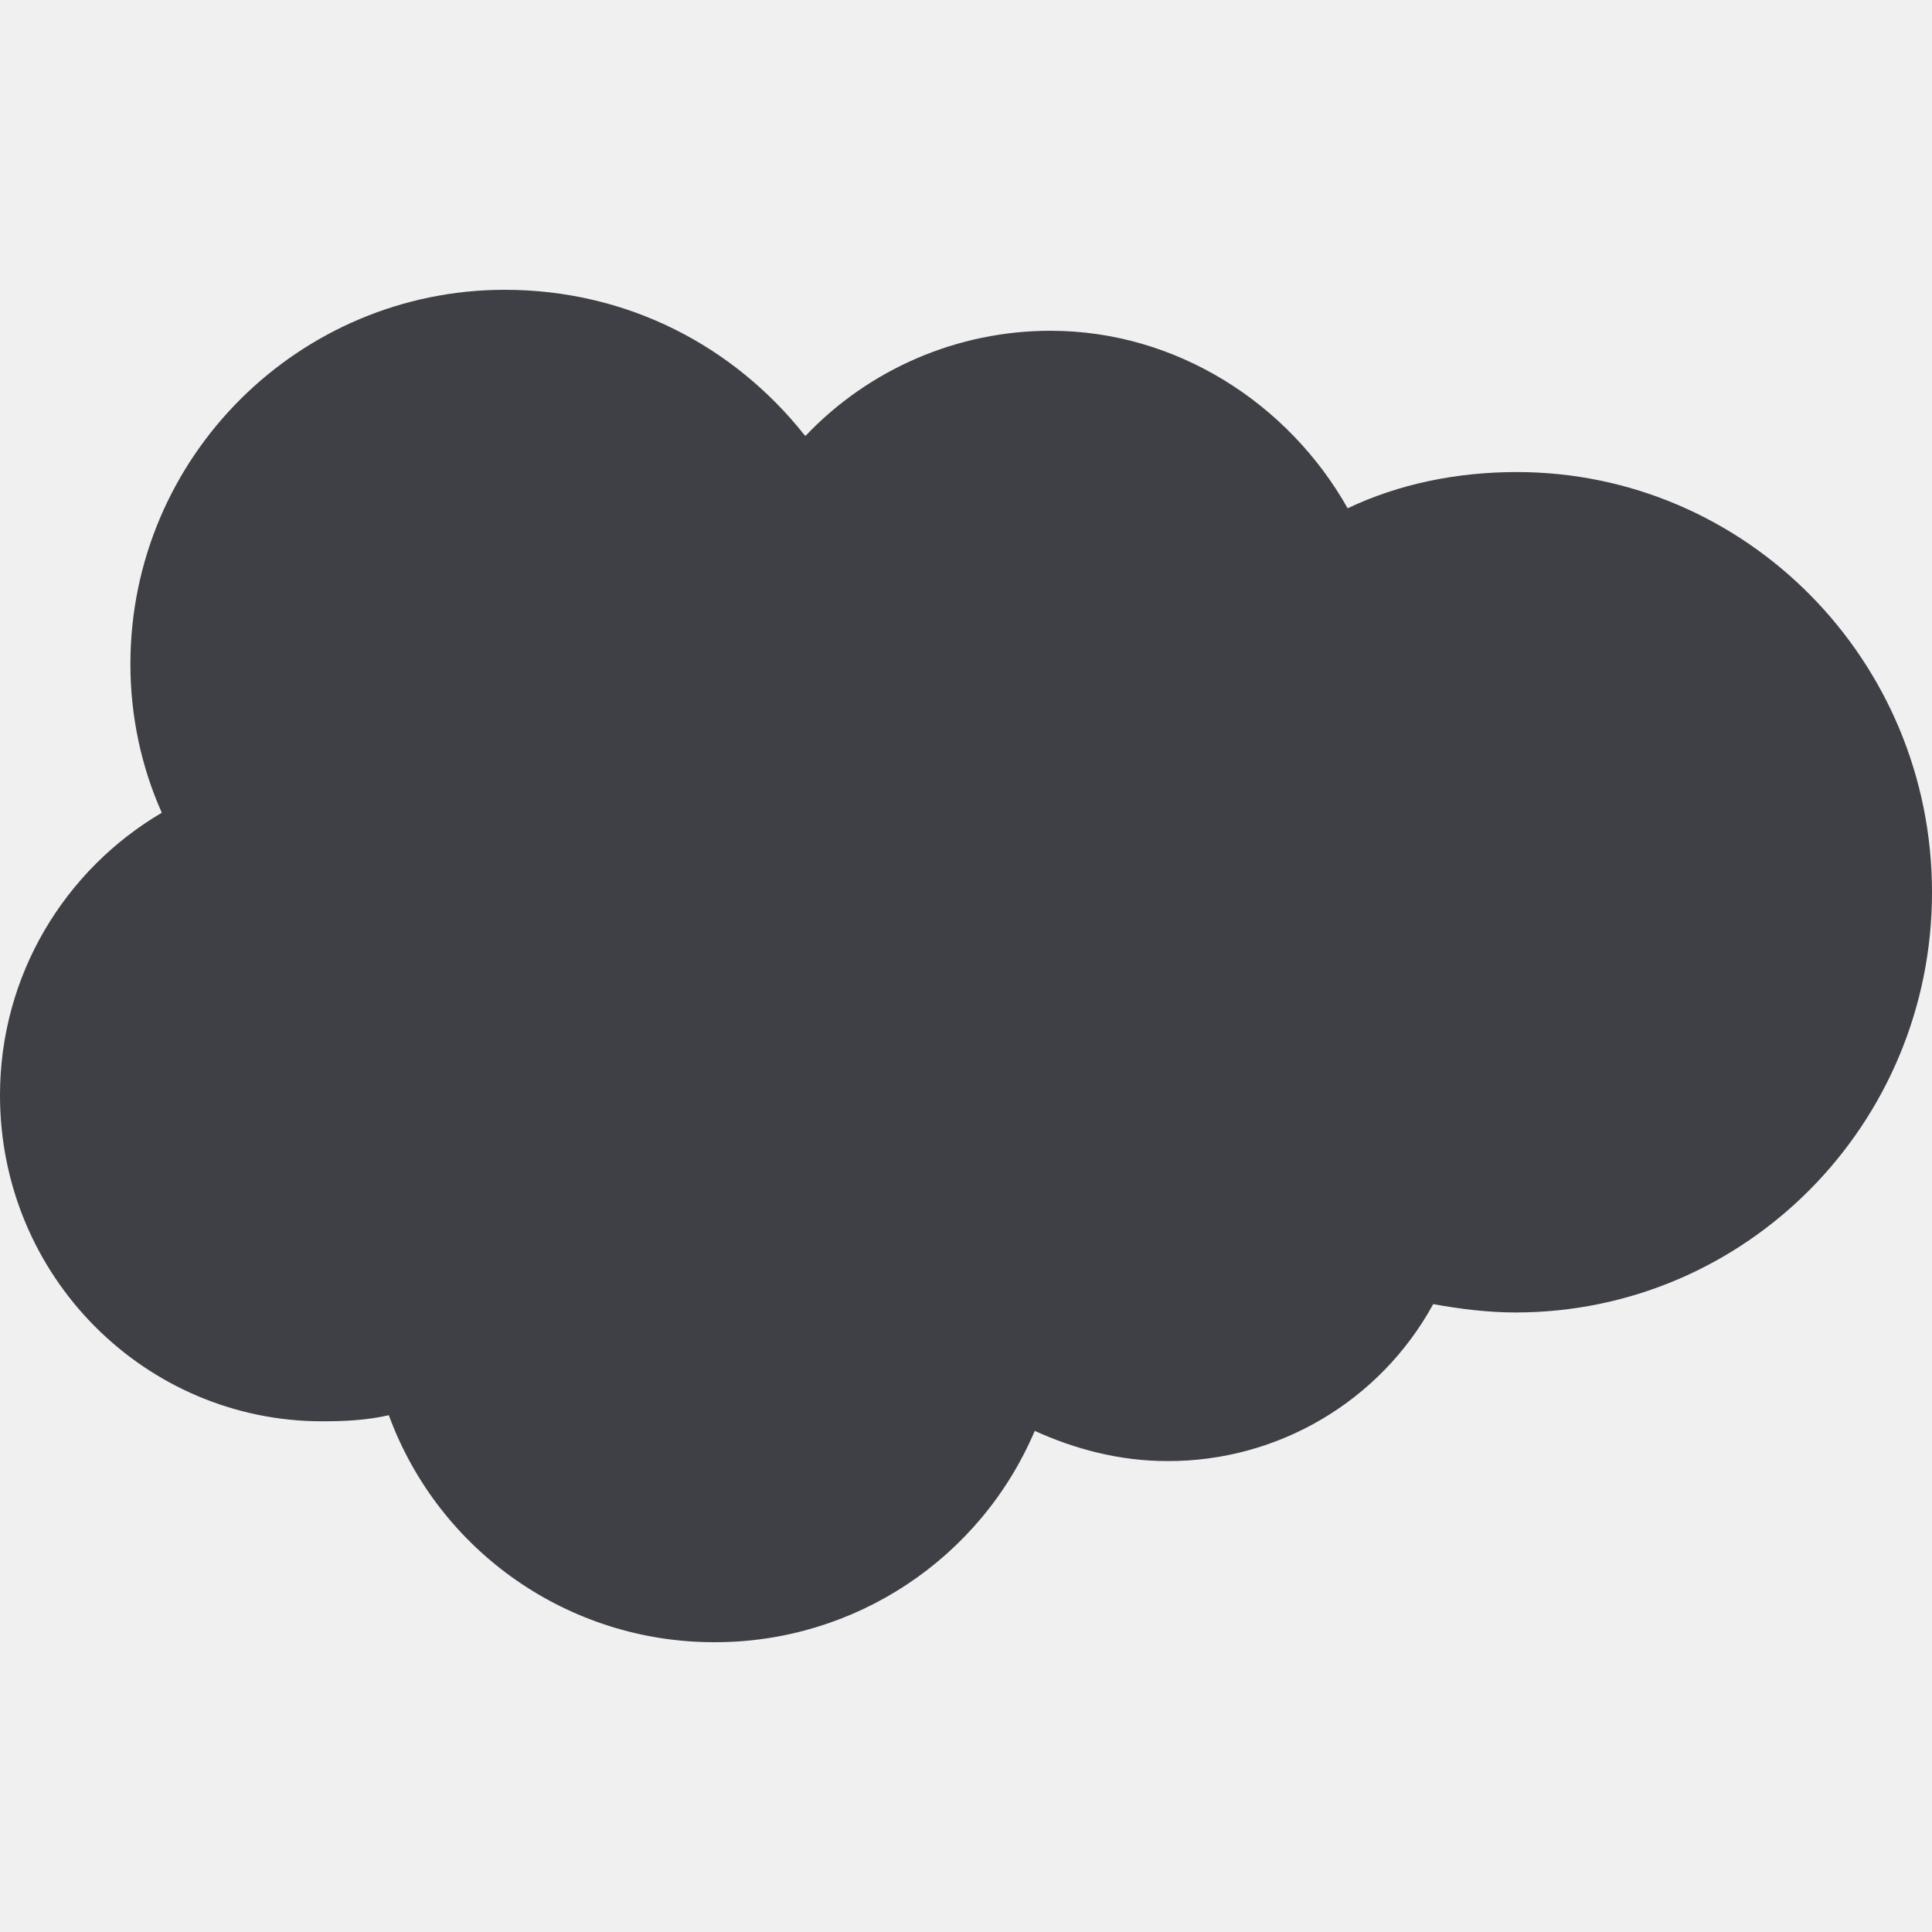
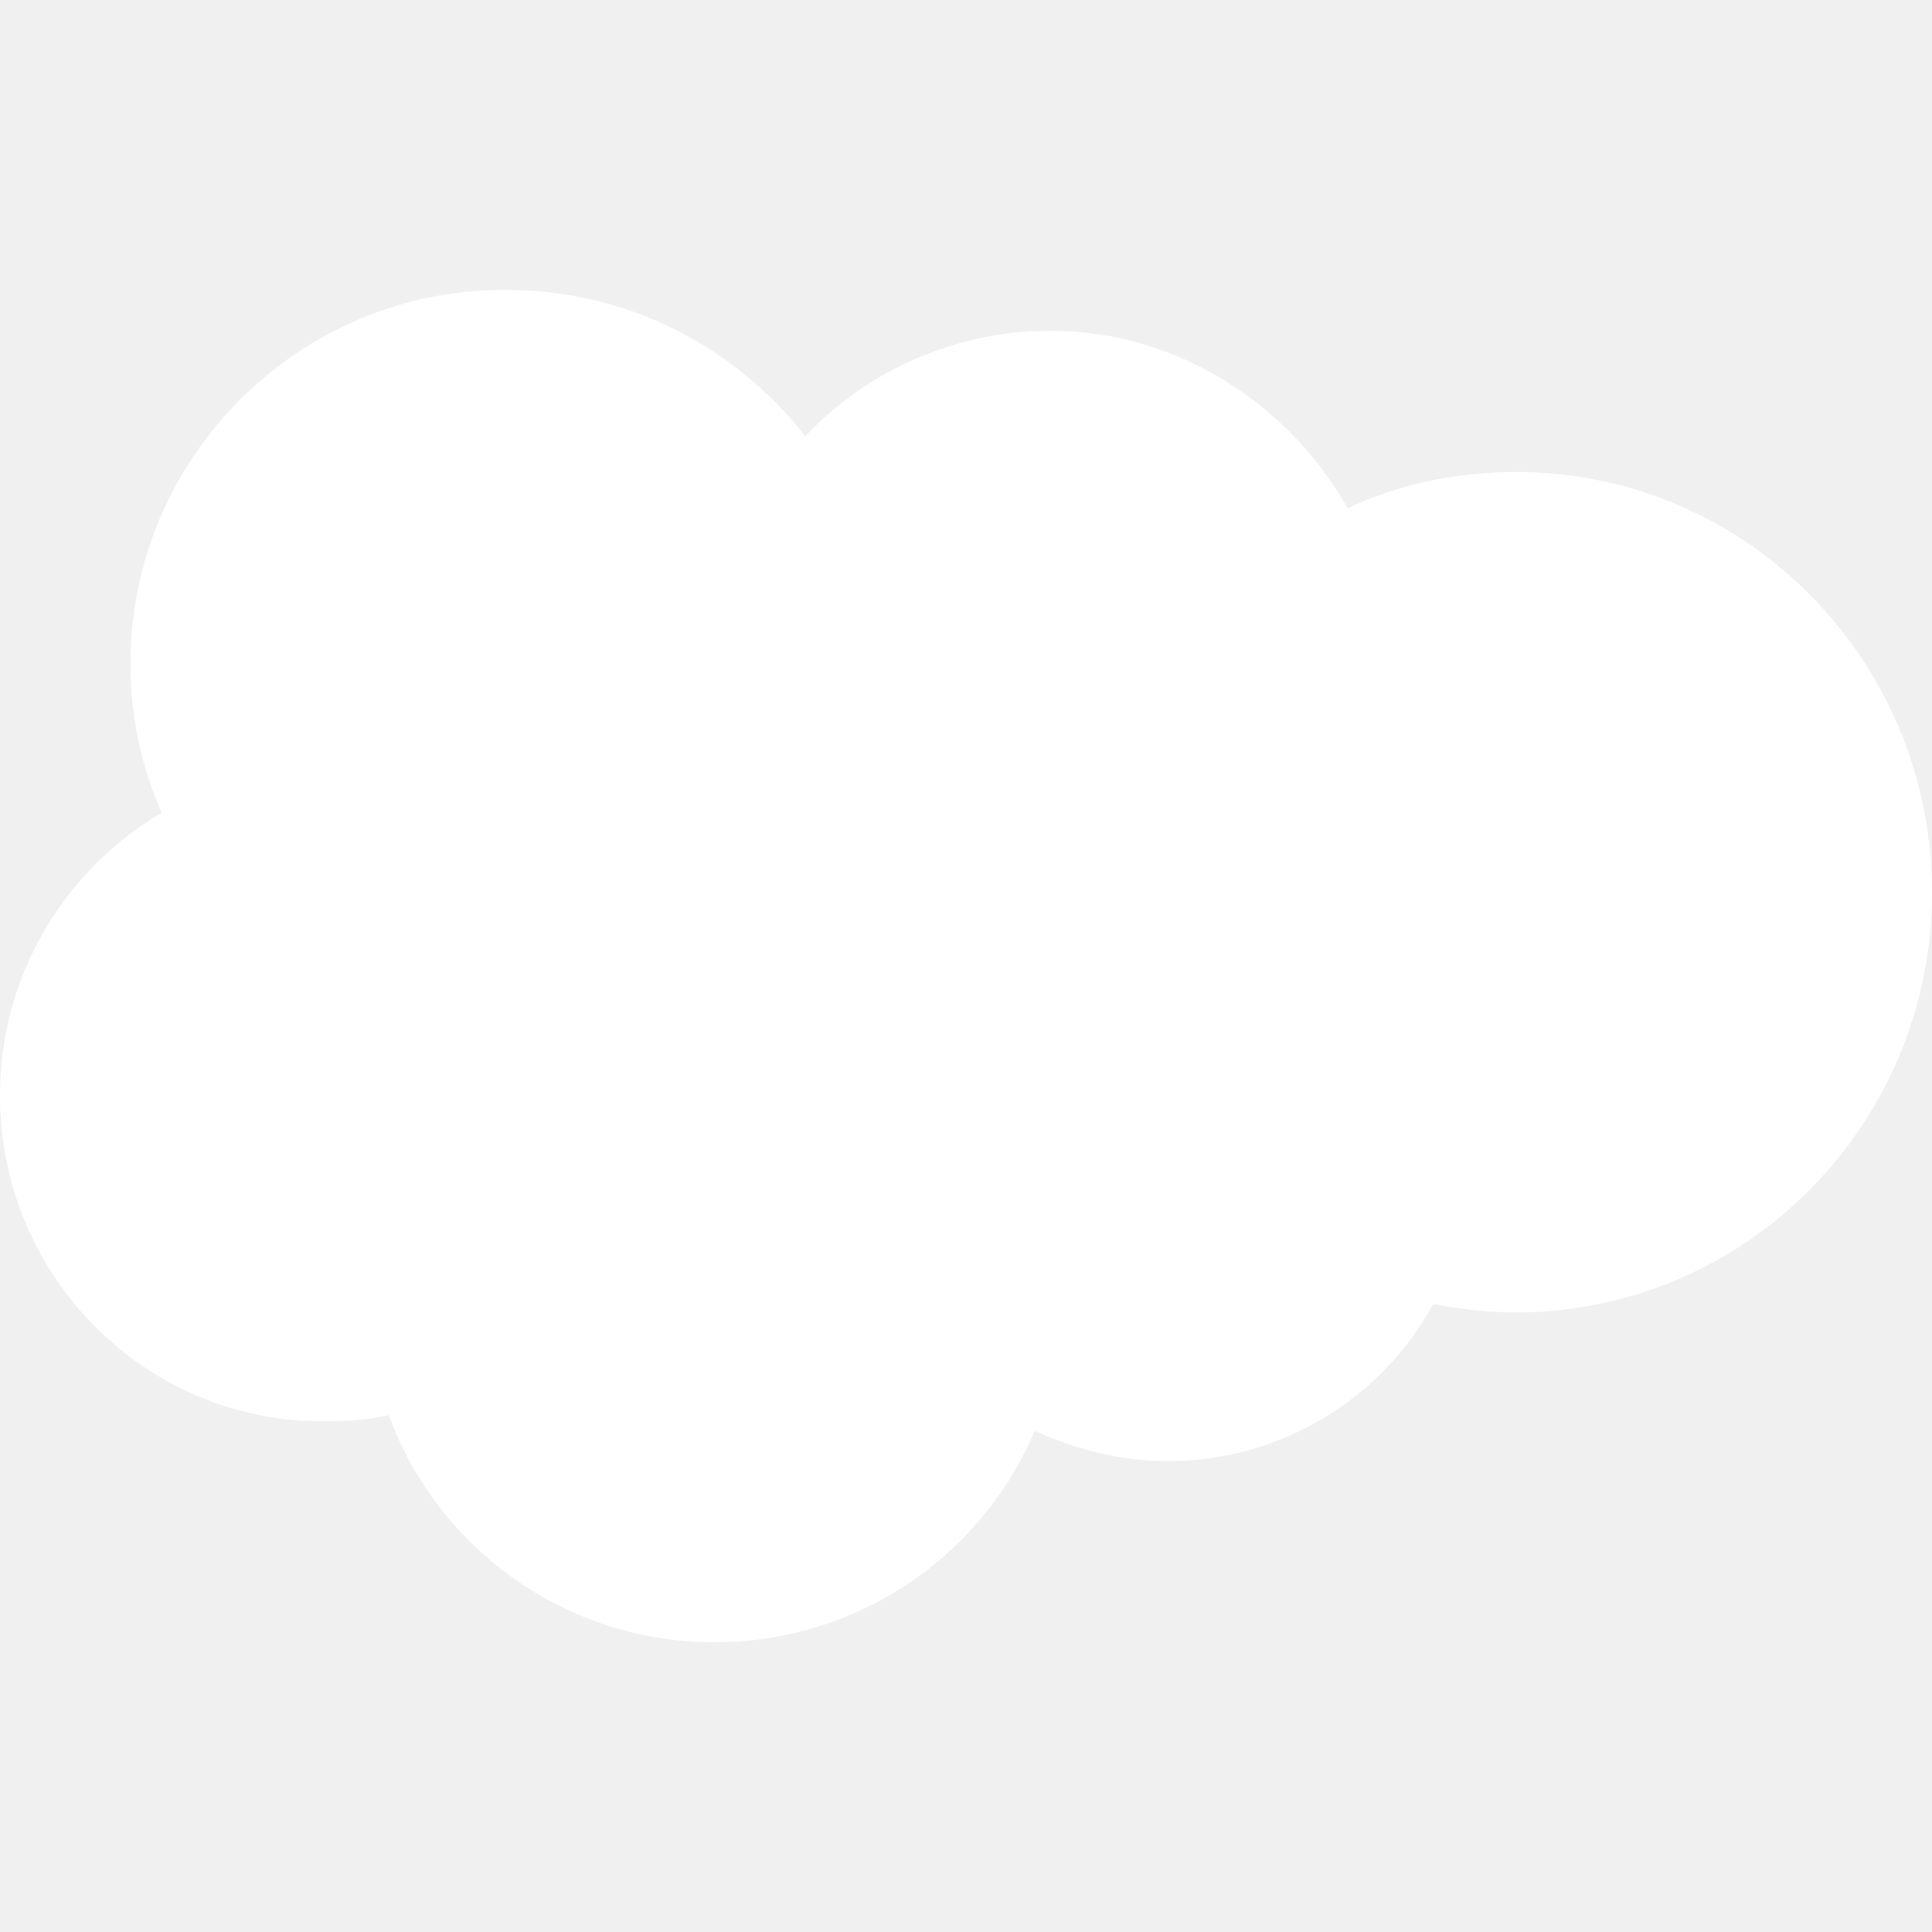
<svg xmlns="http://www.w3.org/2000/svg" role="img" viewBox="0 0 24 24">
-   <path fill="#3f3f46" d="M10.006 5.415a4.195 4.195 0 013.045-1.306c1.56 0 2.954.9 3.69 2.205.63-.3 1.35-.45 2.1-.45 2.85 0 5.159 2.34 5.159 5.22s-2.31 5.22-5.176 5.22c-.345 0-.69-.044-1.02-.104a3.75 3.75 0 01-3.3 1.95c-.6 0-1.155-.15-1.65-.375A4.314 4.314 0 018.88 20.4a4.302 4.302 0 01-4.05-2.82c-.27.062-.54.076-.825.076-2.204 0-4.005-1.8-4.005-4.05 0-1.5.811-2.805 2.01-3.51-.255-.57-.39-1.2-.39-1.846 0-2.58 2.1-4.65 4.65-4.65 1.53 0 2.85.705 3.72 1.8" />
+   <path fill="#ffffff" d="M10.006 5.415a4.195 4.195 0 013.045-1.306c1.56 0 2.954.9 3.69 2.205.63-.3 1.35-.45 2.1-.45 2.85 0 5.159 2.34 5.159 5.22s-2.31 5.22-5.176 5.22c-.345 0-.69-.044-1.02-.104a3.75 3.75 0 01-3.3 1.95c-.6 0-1.155-.15-1.65-.375A4.314 4.314 0 018.88 20.4a4.302 4.302 0 01-4.05-2.82c-.27.062-.54.076-.825.076-2.204 0-4.005-1.8-4.005-4.05 0-1.5.811-2.805 2.01-3.51-.255-.57-.39-1.2-.39-1.846 0-2.58 2.1-4.65 4.65-4.65 1.53 0 2.85.705 3.72 1.8" />
</svg>
